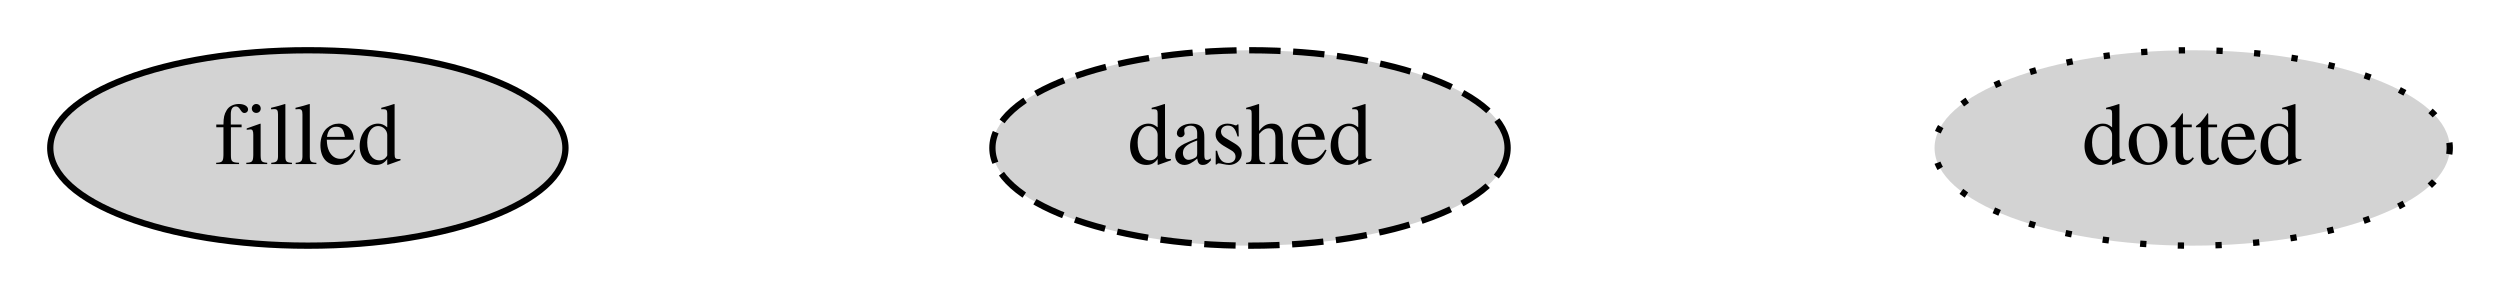
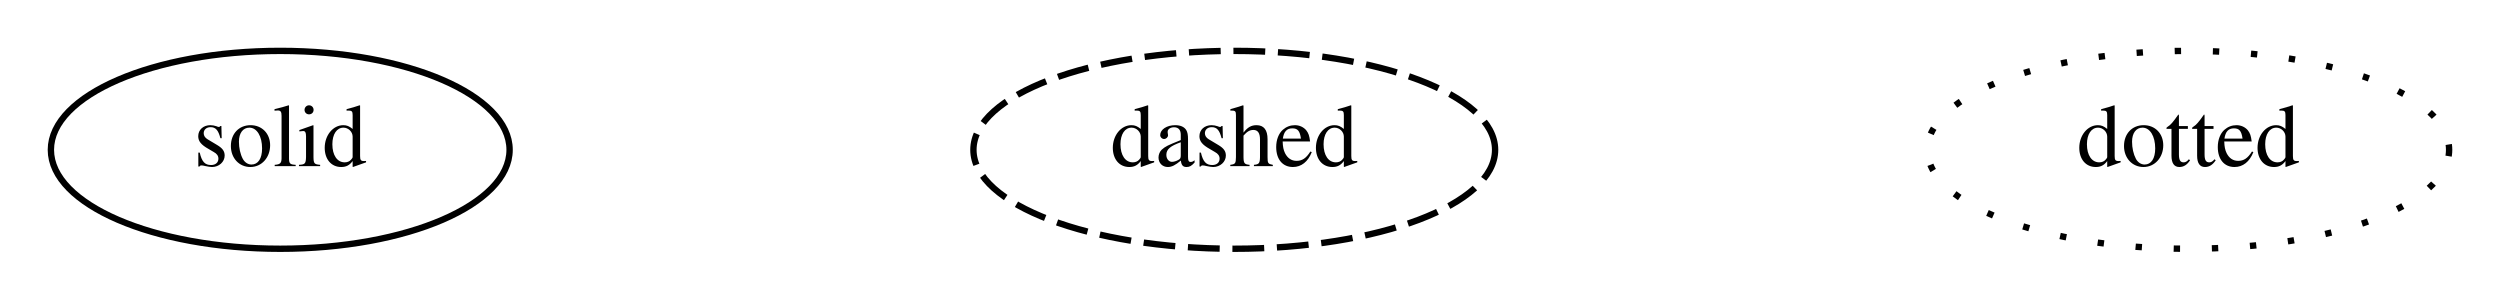
- <svg xmlns="http://www.w3.org/2000/svg" width="398.024" height="47.113" viewBox="0 0 398.024 47.113">
-   <g id="graph0" class="graph" transform="translate(49.01219,23.55635) scale(1.0)">
+ <svg xmlns="http://www.w3.org/2000/svg" width="393.075" height="47.113" viewBox="0 0 393.075 47.113">
+   <g id="graph0" class="graph" transform="translate(44.06245,23.55635) scale(1.0)">
    <g class="node" id="node0">
-       <ellipse cx="0" cy="0" rx="41.012" ry="15.556" fill="lightgray" stroke="black" />
-       <text x="0" y="0" text-anchor="middle" dominant-baseline="central" font-family="Times,serif" font-size="14">filled</text>
+       <ellipse cx="0" cy="0" rx="36.062" ry="15.556" fill="none" stroke="black" />
+       <text x="0" y="0" text-anchor="middle" dominant-baseline="central" font-family="Times,serif" font-size="14">solid</text>
    </g>
    <g class="node" id="node1">
-       <ellipse cx="150" cy="0" rx="41.012" ry="15.556" fill="lightgray" stroke="black" stroke-dasharray="5,2" />
+       <ellipse cx="150" cy="0" rx="41.012" ry="15.556" fill="none" stroke="black" stroke-dasharray="5,2" />
      <text x="150" y="0" text-anchor="middle" dominant-baseline="central" font-family="Times,serif" font-size="14">dashed</text>
    </g>
    <g class="node" id="node2">
-       <ellipse cx="300" cy="0" rx="41.012" ry="15.556" fill="lightgray" stroke="black" stroke-dasharray="1,5" />
+       <ellipse cx="300" cy="0" rx="41.012" ry="15.556" fill="none" stroke="black" stroke-dasharray="1,5" />
      <text x="300" y="0" text-anchor="middle" dominant-baseline="central" font-family="Times,serif" font-size="14">dotted</text>
    </g>
  </g>
</svg>
